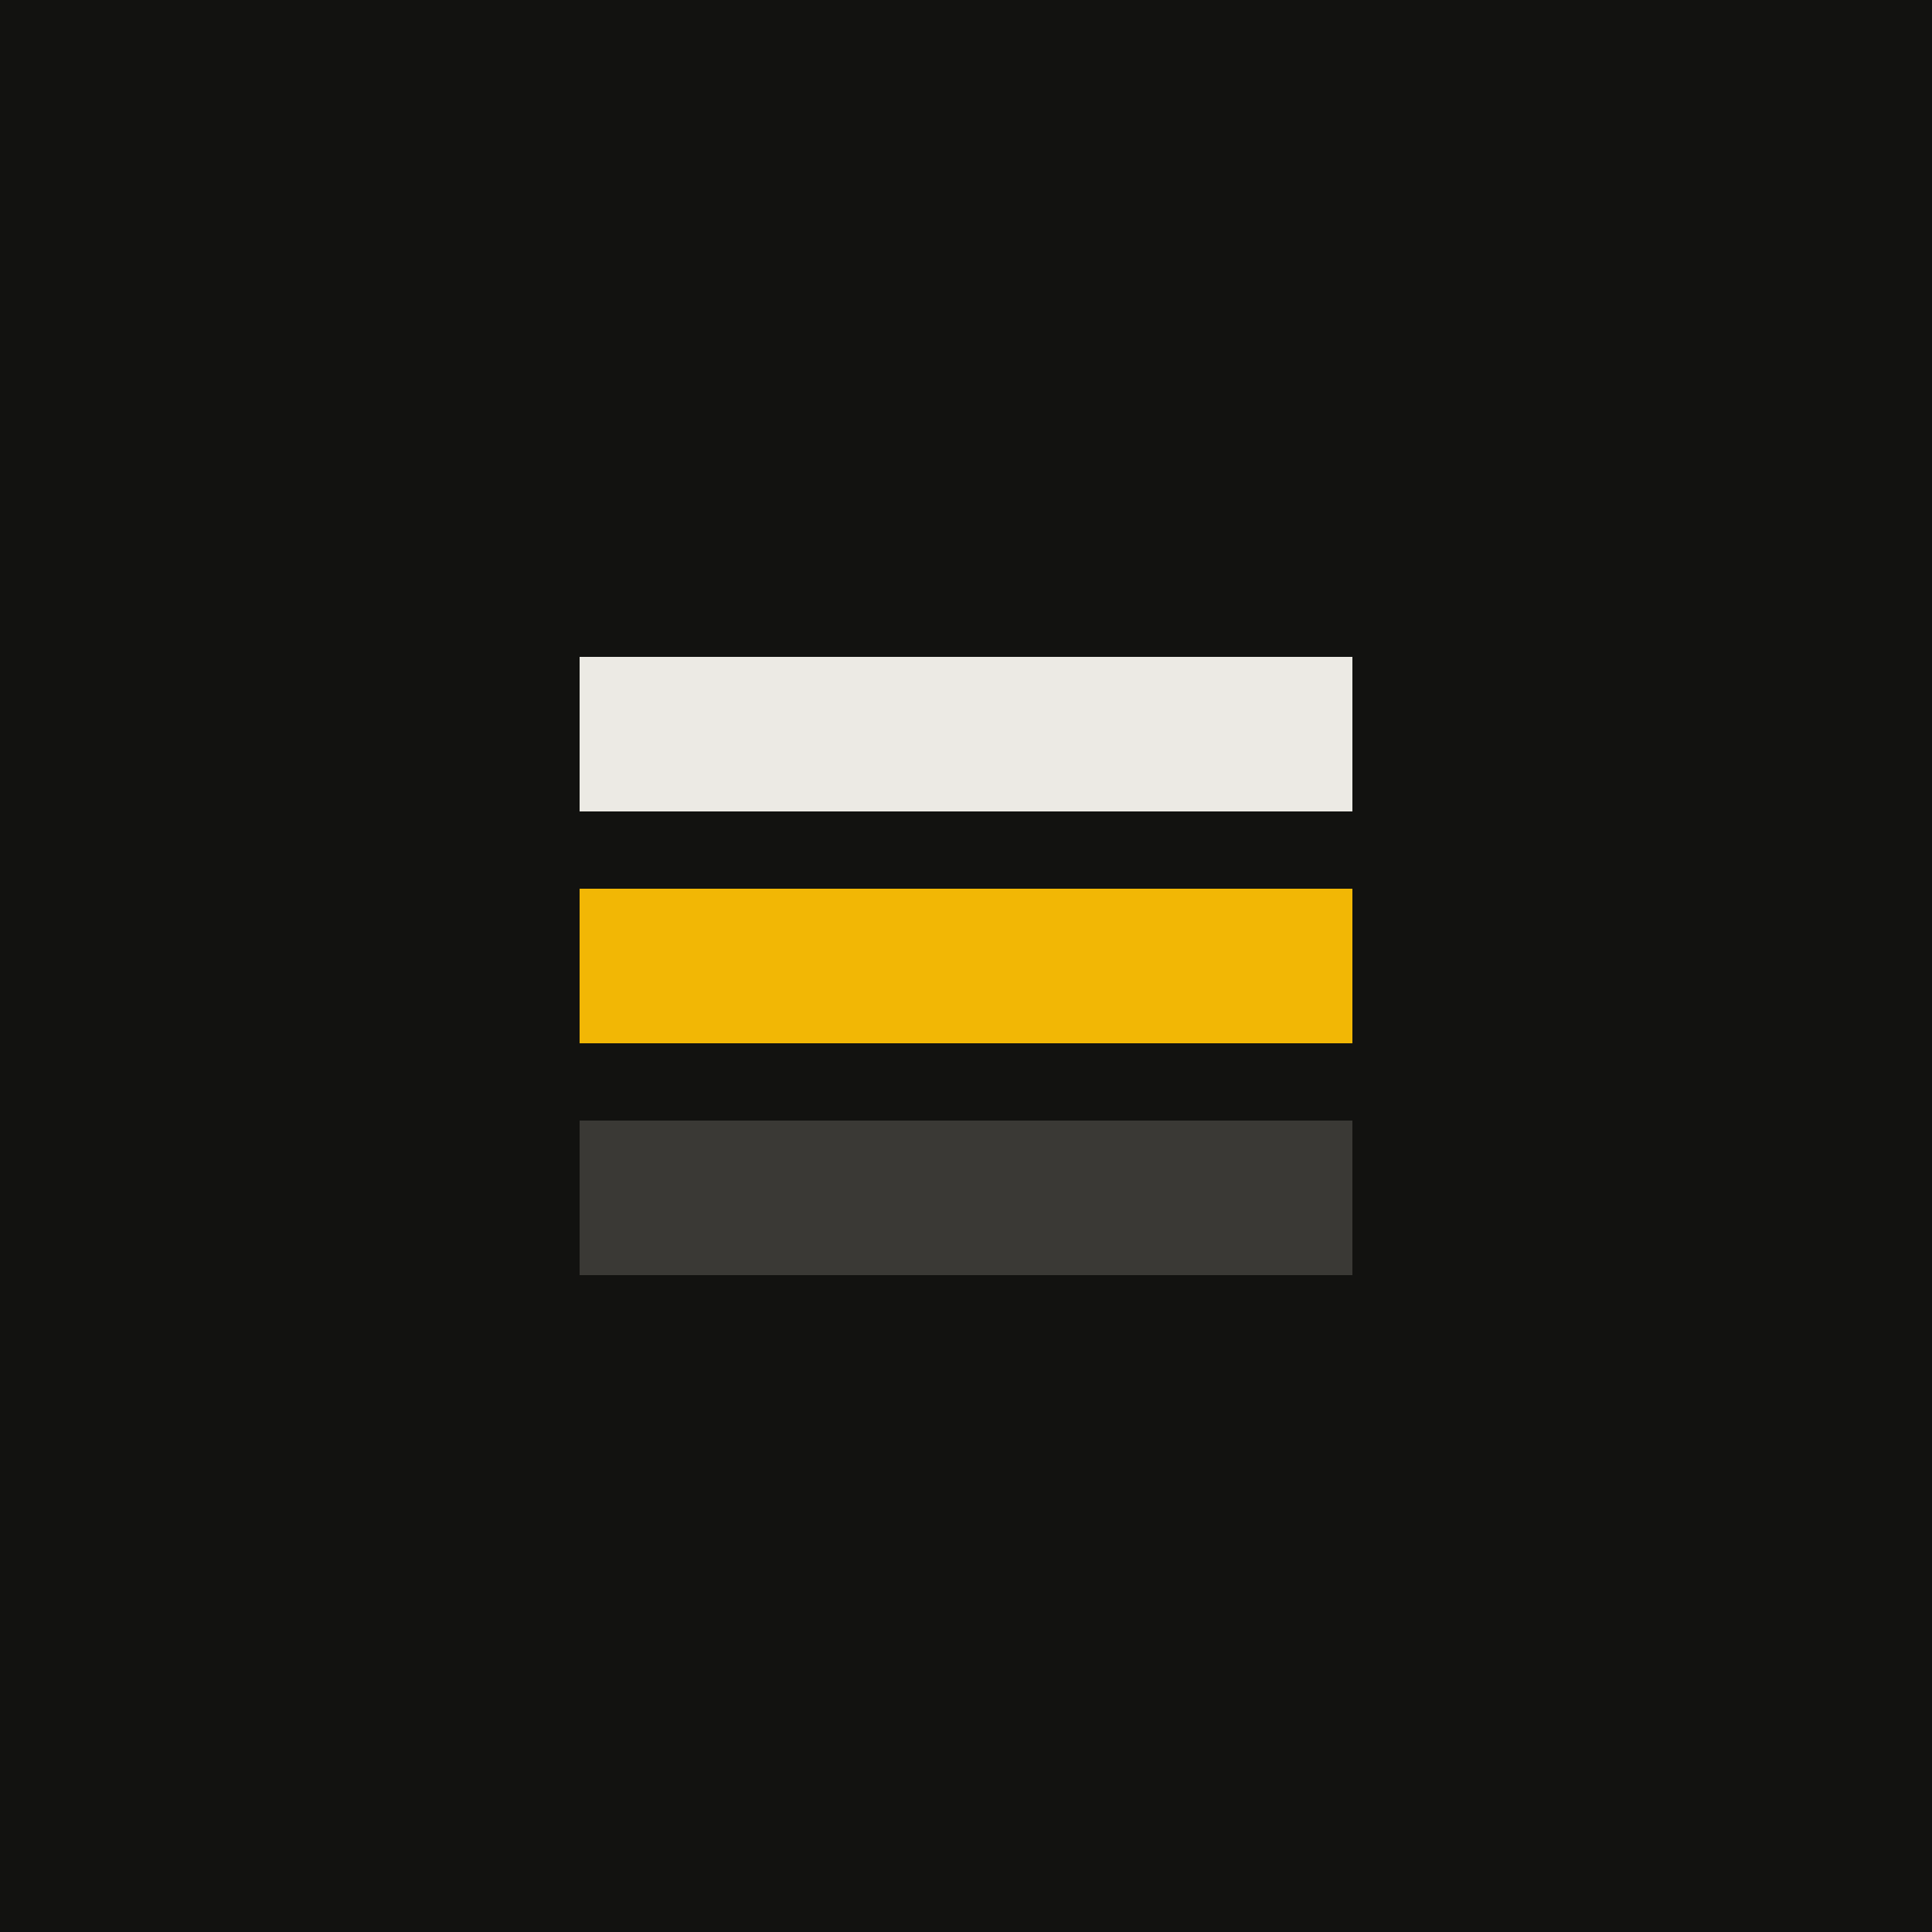
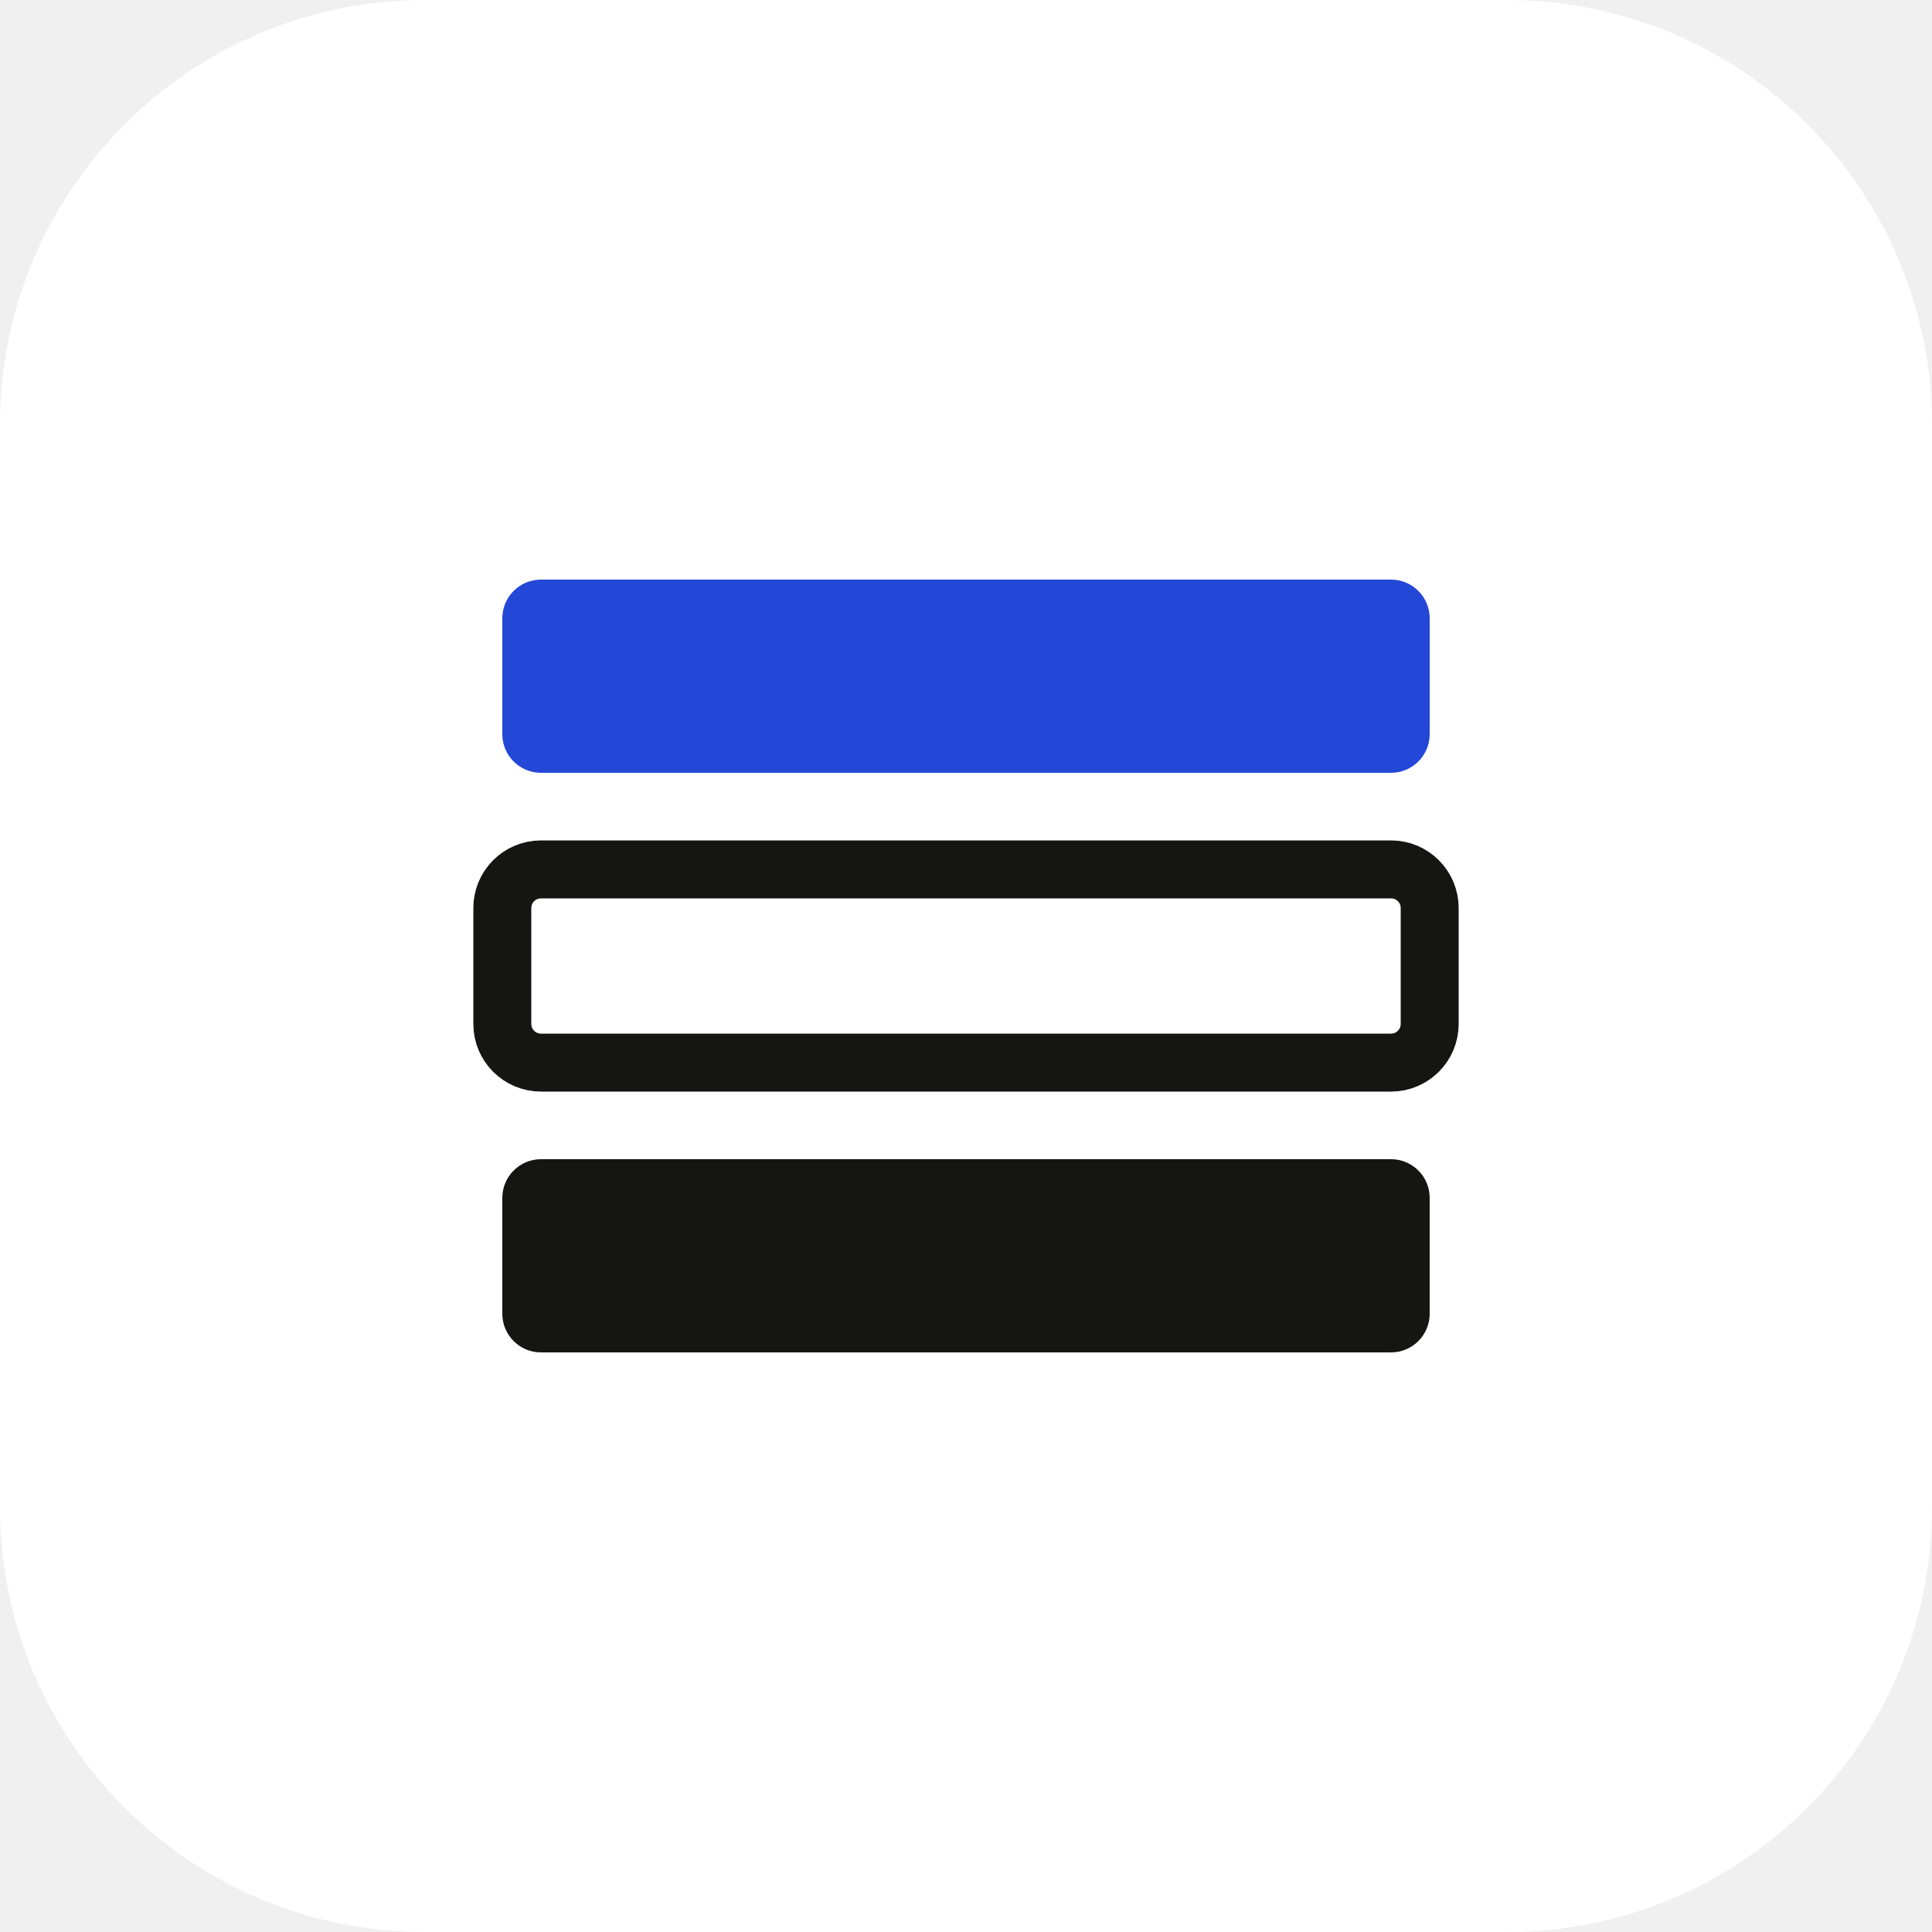
<svg xmlns="http://www.w3.org/2000/svg" viewBox="0 0 100 100">
-   <rect width="100" height="100" fill="#121210" />
-   <rect x="30" y="34" width="40" height="8" fill="#ECEAE4" />
-   <rect x="30" y="46" width="40" height="8" fill="#F2B705" />
-   <rect x="30" y="58" width="40" height="8" fill="#3A3935" />
+   <rect width="100" height="100" rx="22" fill="#ffffff" />
+   <rect x="26" y="30" width="48" height="10" rx="2" fill="#2347D6" />
+   <rect x="26" y="45" width="48" height="10" rx="2" fill="#ffffff" stroke="#151514" stroke-width="3" />
+   <rect x="26" y="60" width="48" height="10" rx="2" fill="#151514" />
</svg>
